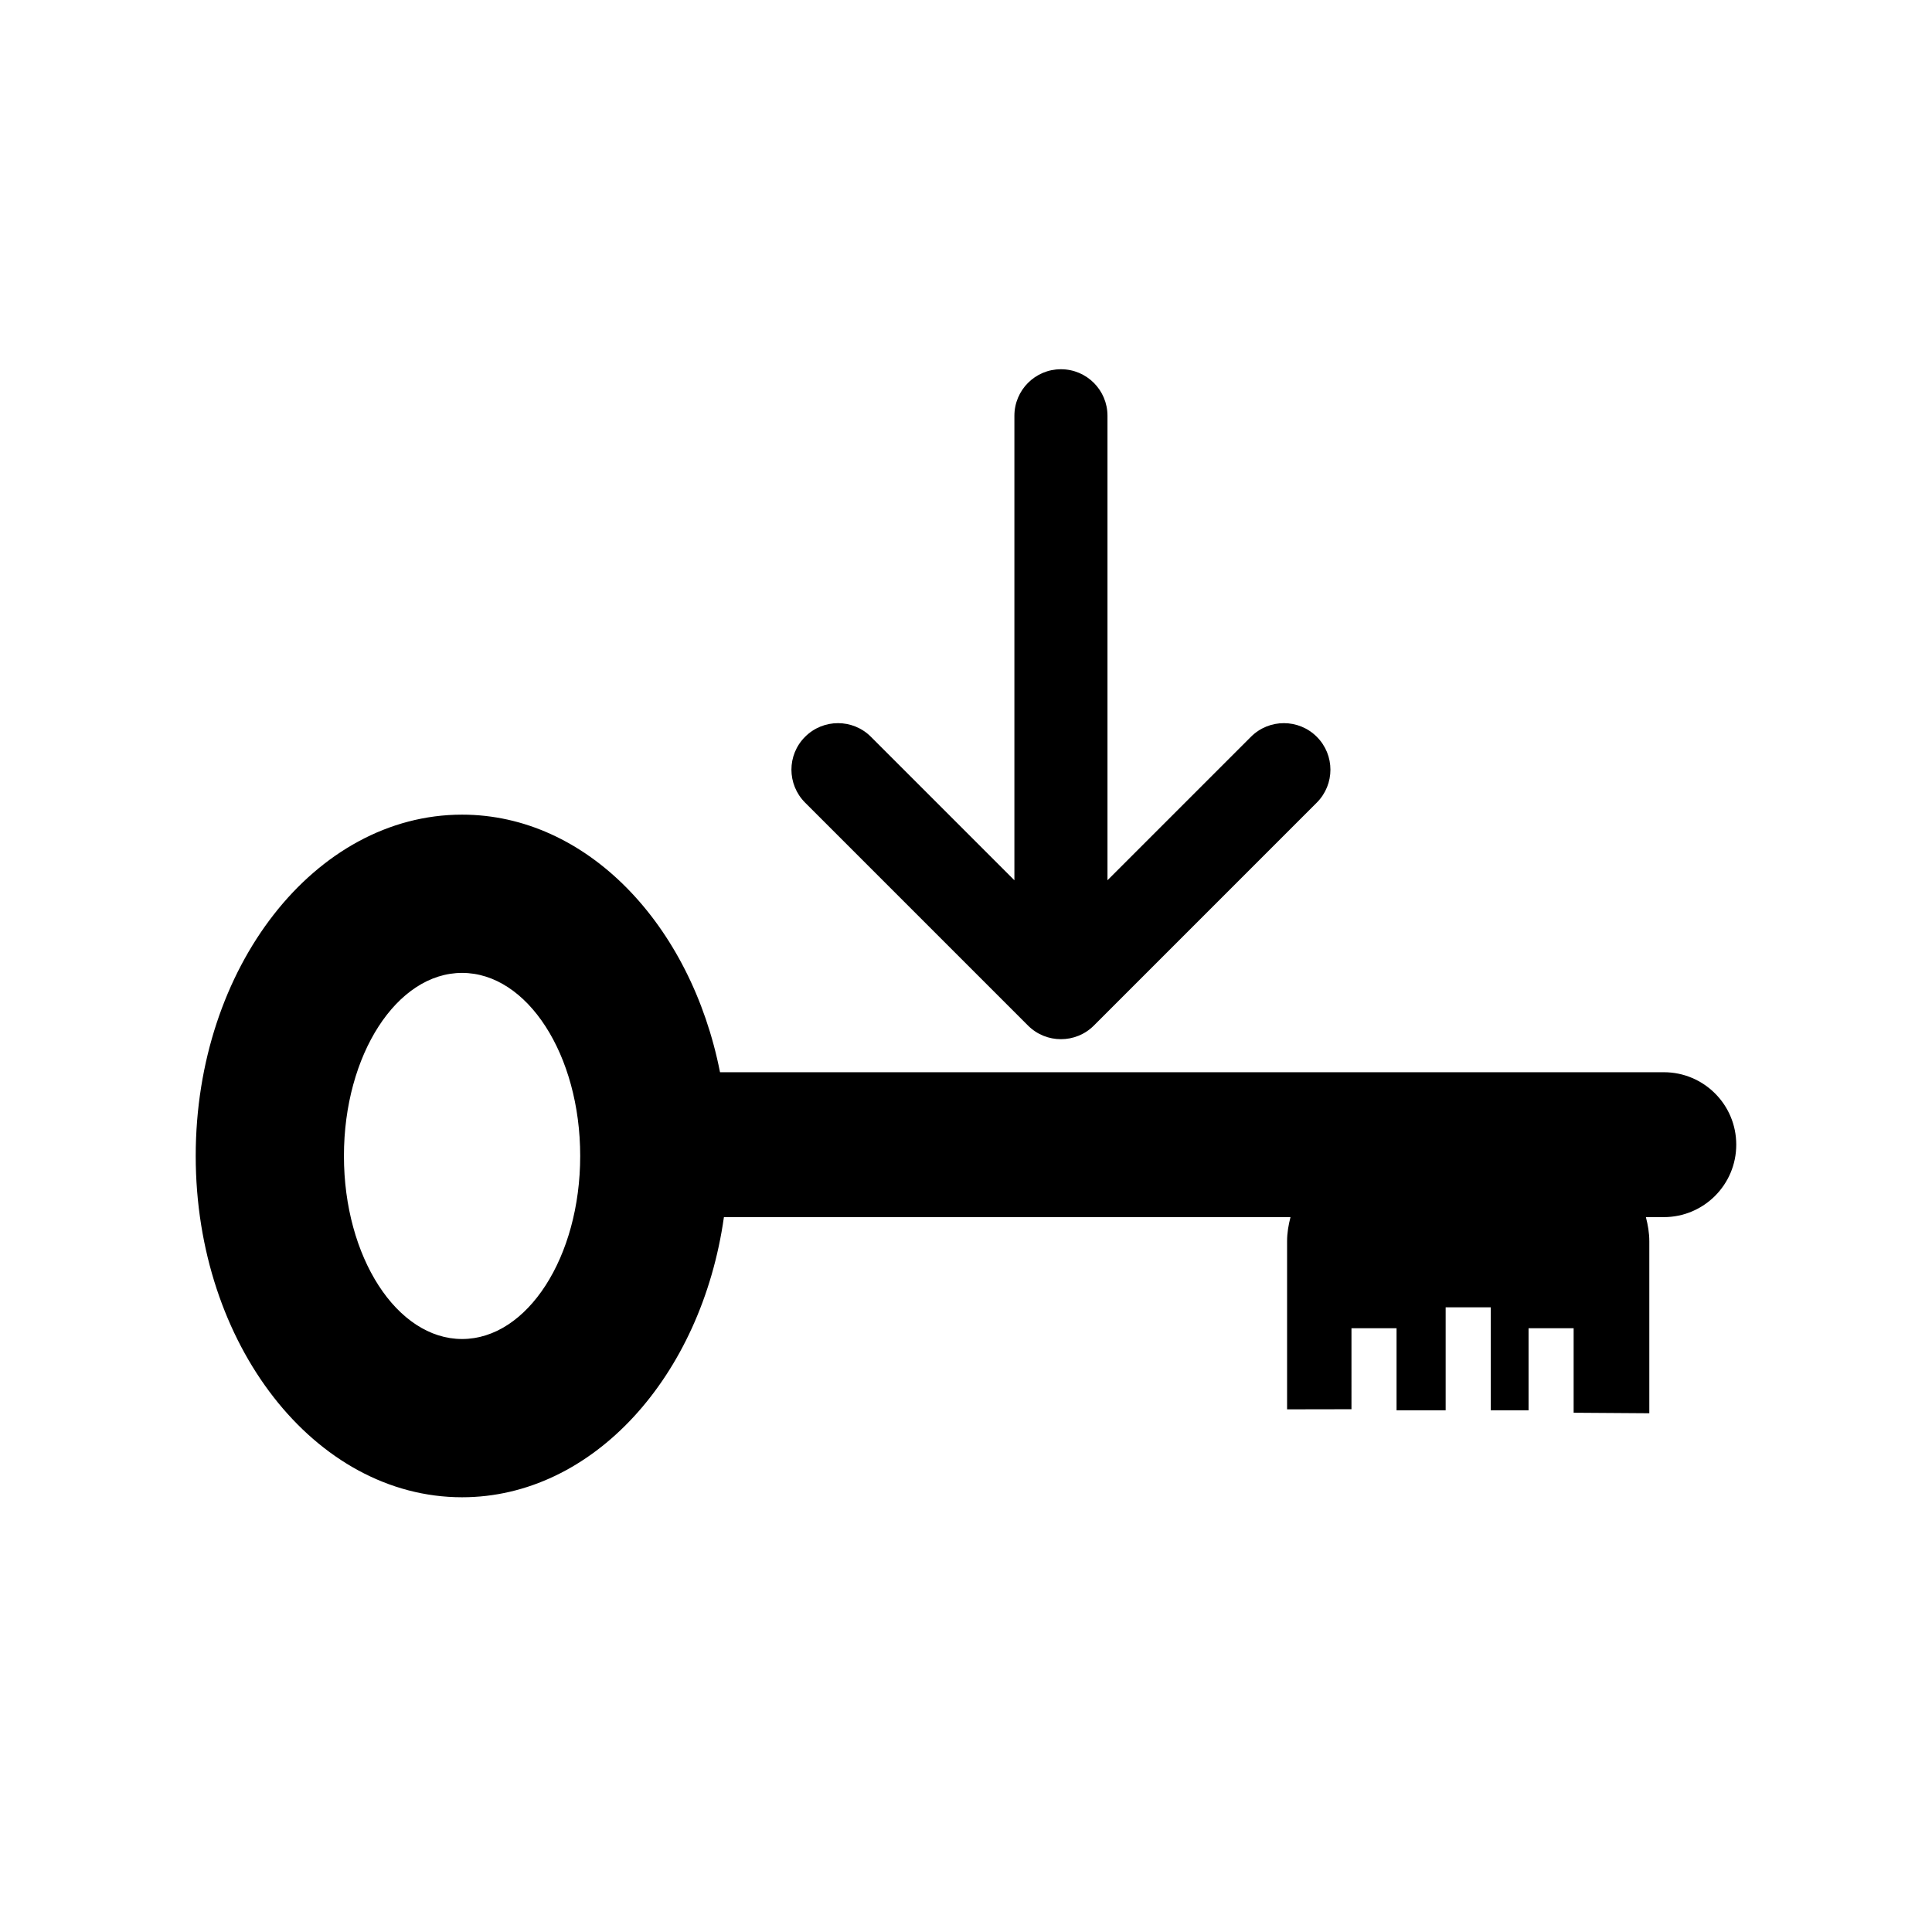
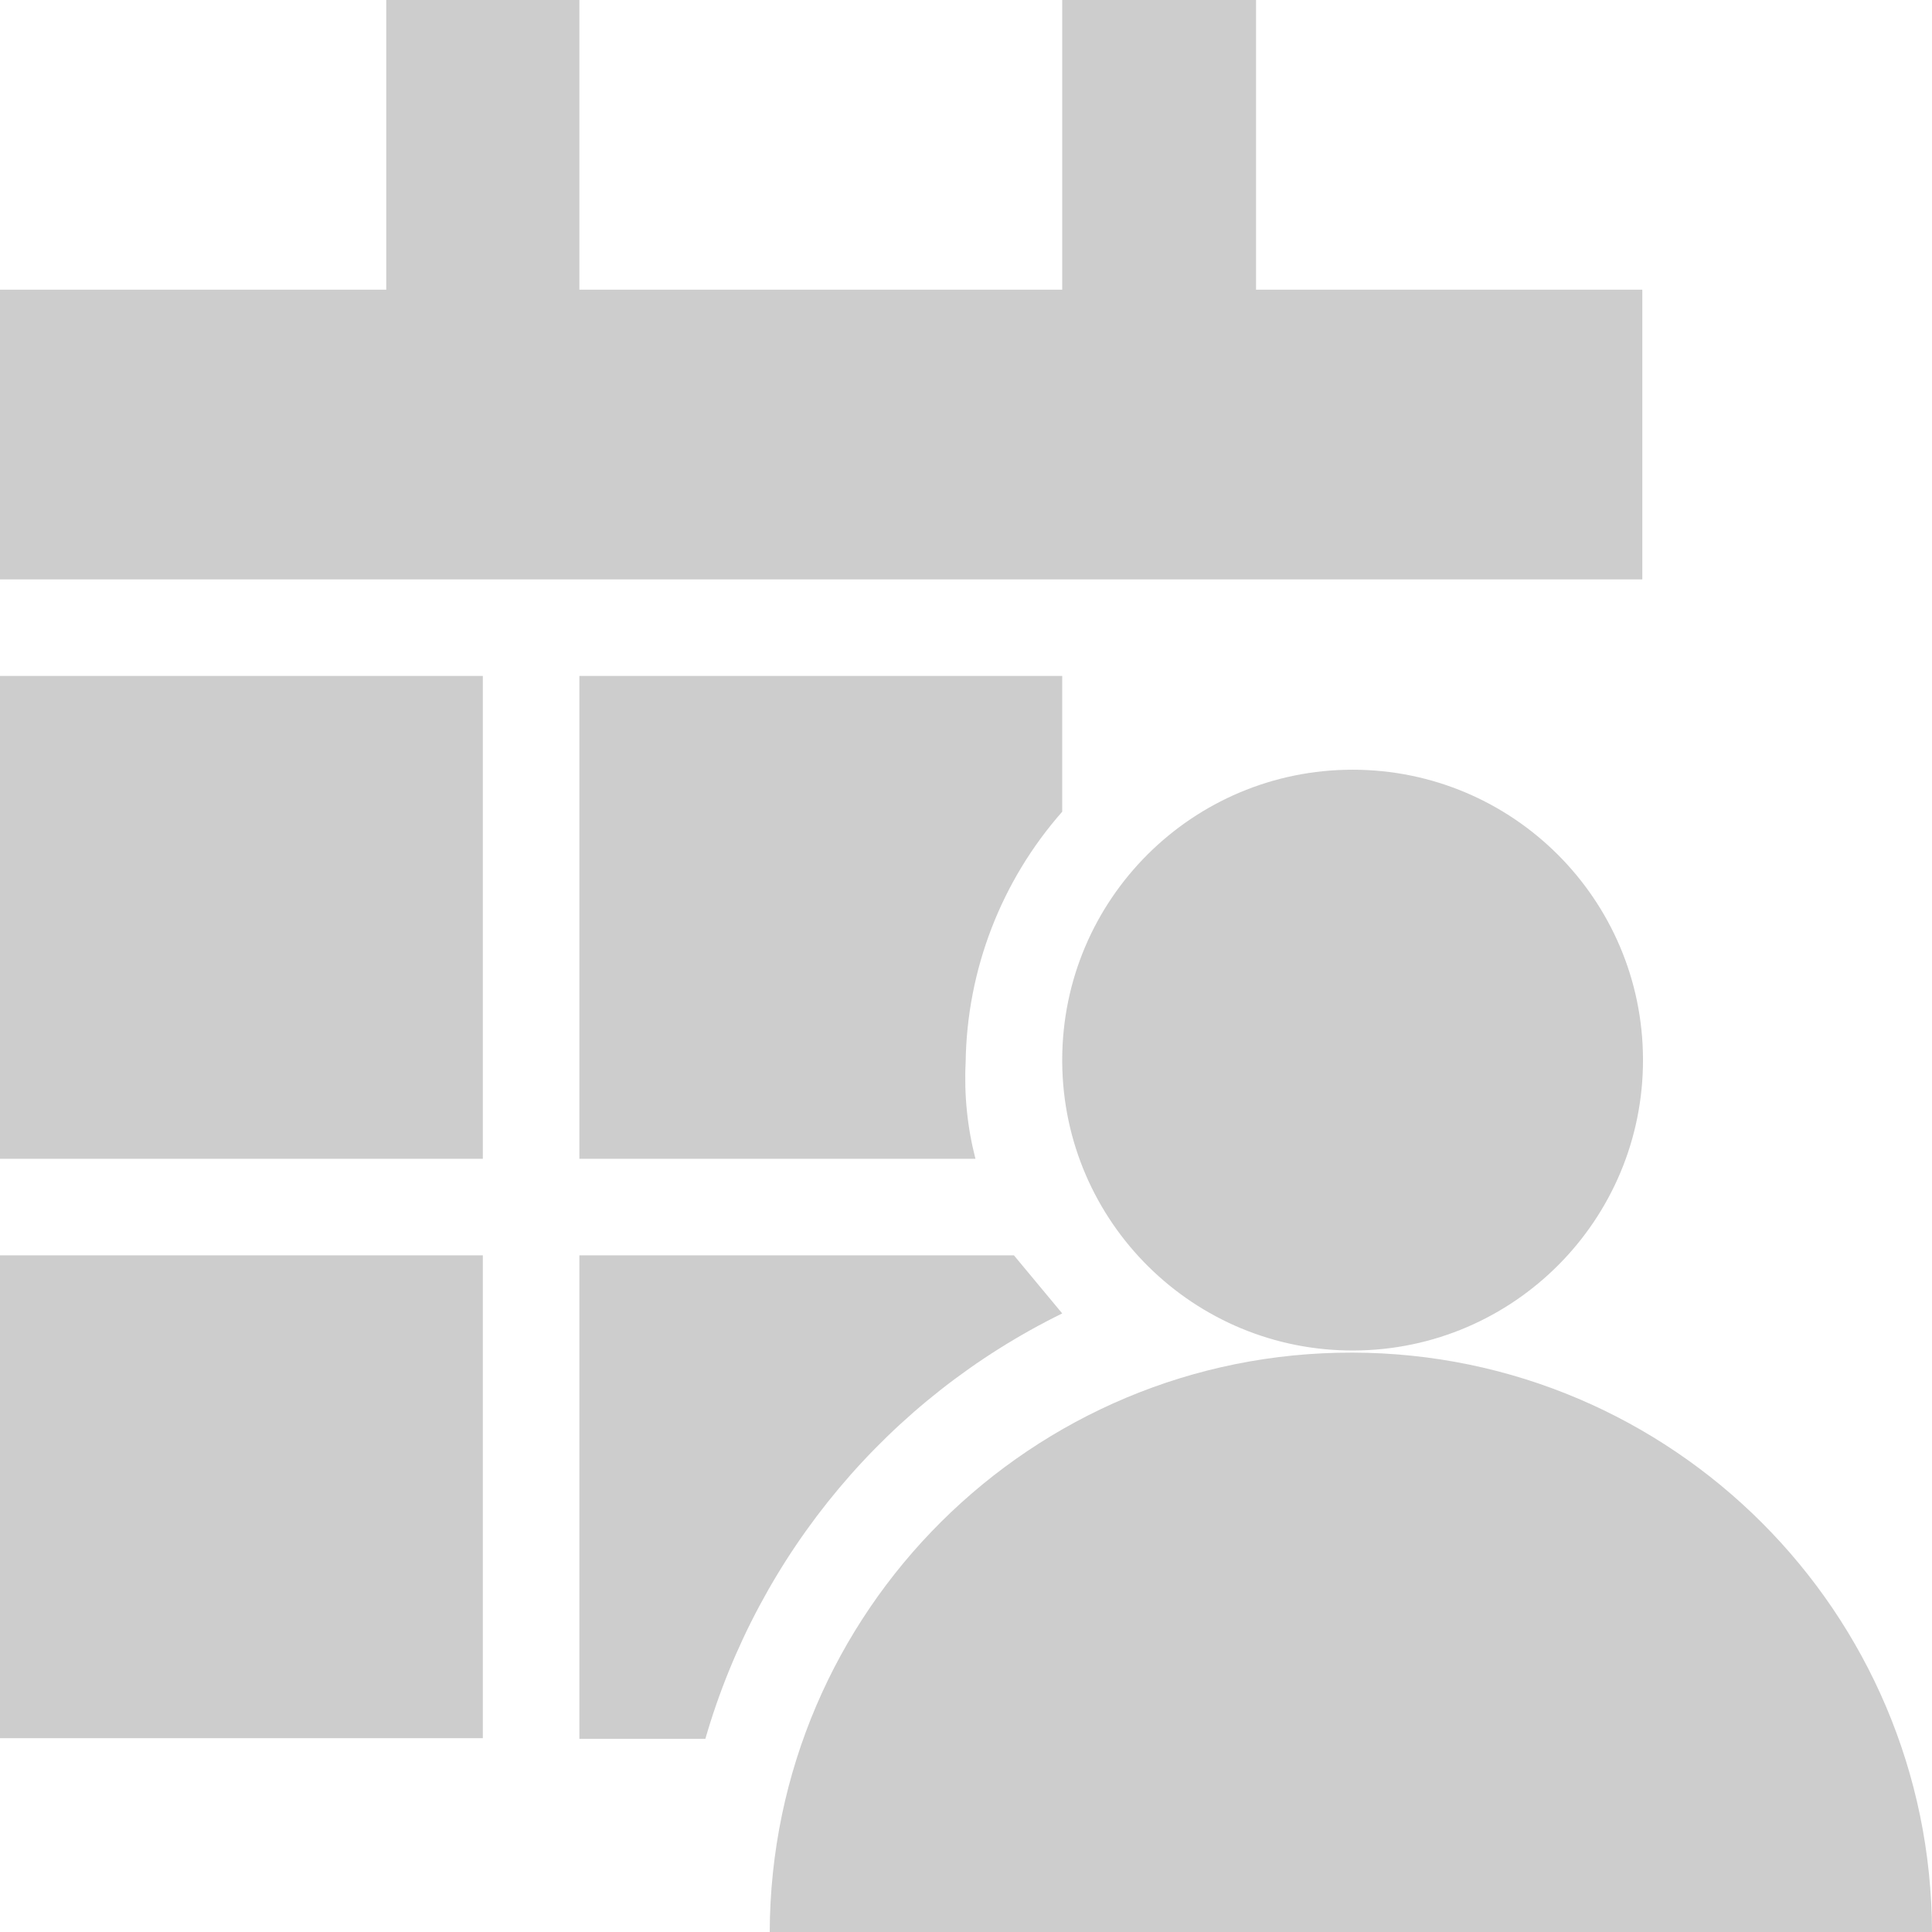
- <svg xmlns="http://www.w3.org/2000/svg" t="1563263897270" class="icon" viewBox="0 0 1024 1024" version="1.1" p-id="10208" width="200" height="200">
+ <svg xmlns="http://www.w3.org/2000/svg" t="1563280554193" class="icon" viewBox="0 0 1024 1024" version="1.1" p-id="2912" width="200" height="200">
  <defs>
    <style type="text/css" />
  </defs>
-   <path d="M881.869 568.3 381.624 568.3c-15.462-78.418-70.717-136.52-136.724-136.52-77.967 0-141.169 80.978-141.169 180.9s63.201 180.9 141.169 180.9c69.325 0 126.853-64.061 138.793-148.48l300.298 0c-1.065 4.116-1.812 8.356-1.812 12.8l0 89.078 34.13-0.061L716.308 704l23.89 0 0 43.5 26.03 0 0-54.6 23.89 0 0 54.6 20.05 0L810.168 704l23.89 0 0 44.78 40.11 0.276 0-91.156c0-4.444-0.748-8.684-1.812-12.8l9.492 0c21.207 0 38.4-17.183 38.4-38.4C920.269 585.503 903.076 568.3 881.869 568.3zM244.91 709.704c-34.57 0-62.618-43.438-62.618-97.024s28.037-97.024 62.618-97.024c34.58 0 62.607 43.438 62.607 97.024S279.491 709.704 244.91 709.704zM562.309 195.707c13.64-0.01 24.678 11.039 24.678 24.668l0 246.18 76.042-76.042c9.636-9.636 25.262-9.636 34.898 0 9.636 9.626 9.636 25.252 0 34.888l-118.159 118.17c-9.636 9.626-25.262 9.626-34.898 0l-118.159-118.17c-4.823-4.823-7.219-11.131-7.24-17.449 0-6.318 2.417-12.626 7.24-17.439 9.636-9.636 25.262-9.636 34.898 0l76.042 76.042L537.651 220.375C537.651 206.746 548.69 195.697 562.309 195.707z" p-id="10209" />
+   <path d="M665.73 153.544V0h-102.734v153.544h-255.907V0H204.726v153.544H0v153.544h870.456V153.544h-204.726zM0 358.27h255.907v255.907H0zM562.996 430.221a205.097 205.097 0 0 0-51.181 132.775 170.605 170.605 0 0 0 5.192 51.181H307.089v-255.907h255.907zM0 665.359h255.907v255.907H0zM562.996 696.142a363.833 363.833 0 0 0-189.149 225.495h-66.758v-256.278h230.317z" fill="#cdcdcd" p-id="2913" />
+   <path d="M562.996 562.996A153.915 153.915 0 1 0 716.911 407.968a153.915 153.915 0 0 0-153.915 153.544z" fill="#cdcdcd" p-id="2914" />
+   <path d="M716.911 716.911A308.201 308.201 0 0 0 407.968 1024h616.032a307.83 307.83 0 0 0-307.089-307.089z" fill="#cdcdcd" p-id="2915" />
</svg>
